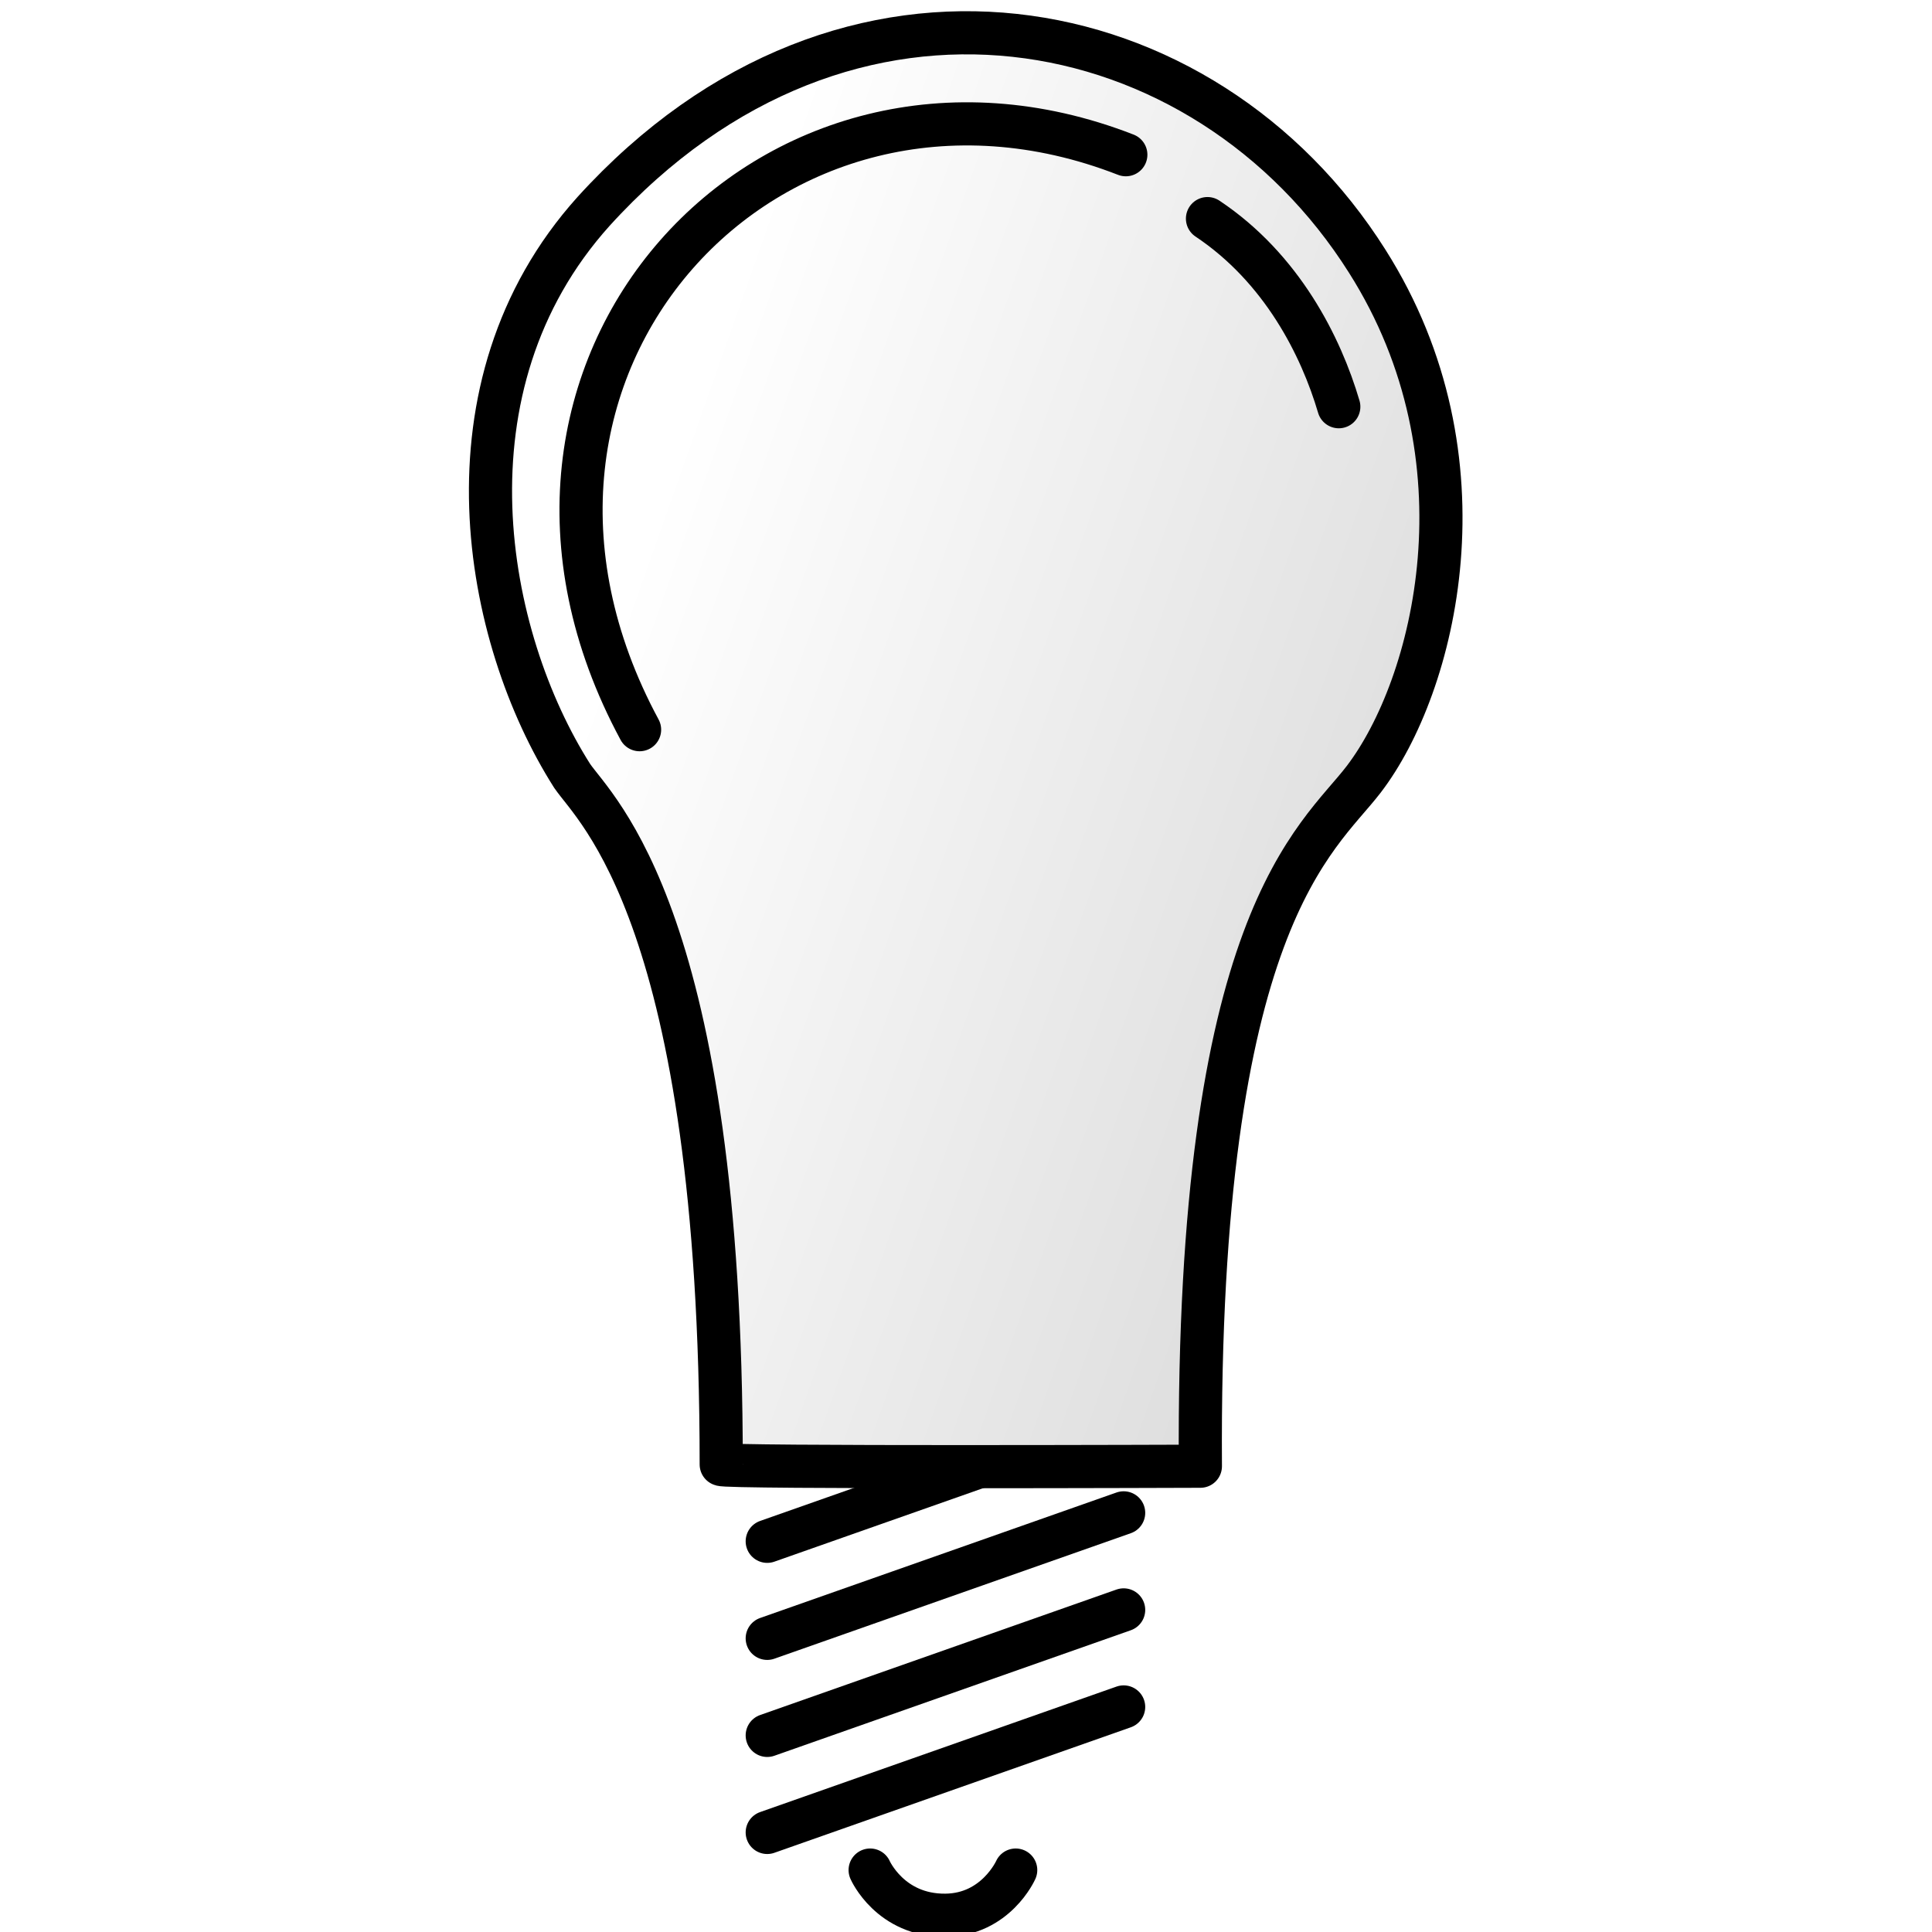
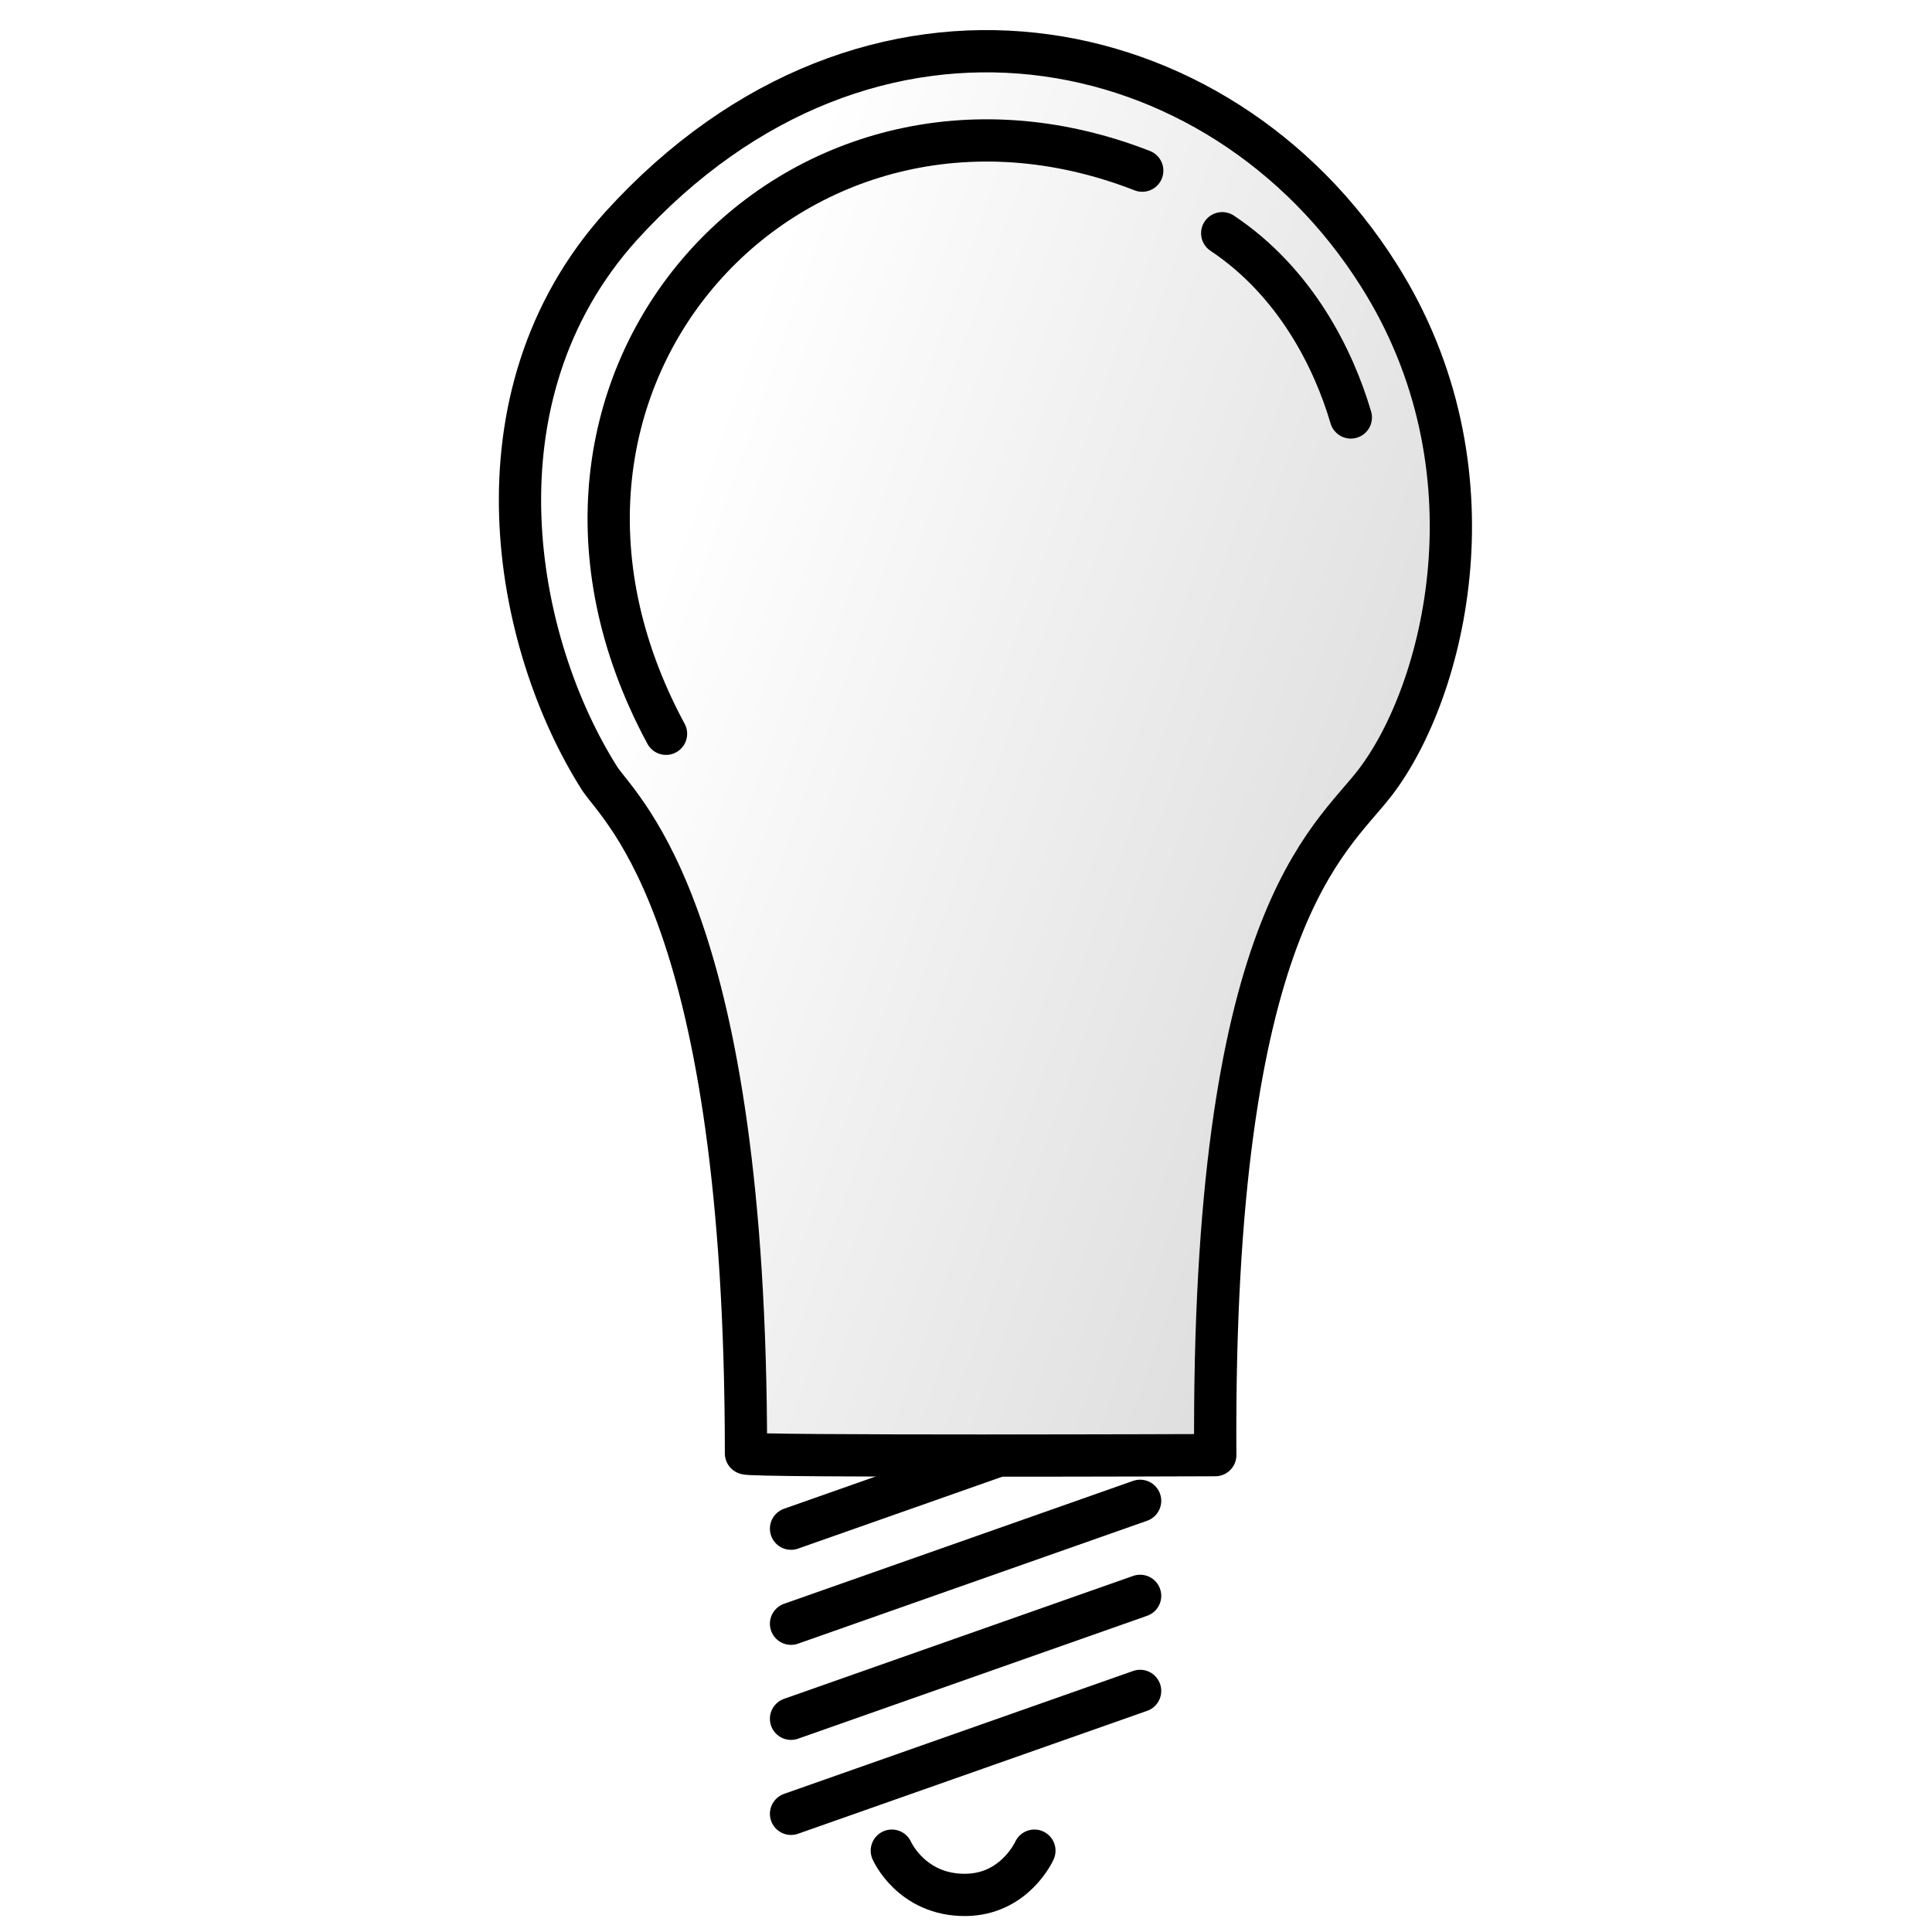
- <svg xmlns="http://www.w3.org/2000/svg" id="svg1" height="64pt" width="64pt" version="1.1">
+ <svg xmlns="http://www.w3.org/2000/svg" id="svg1" height="64" width="64" version="1.1">
  <defs id="defs3">
    <linearGradient id="linearGradient2373" y2="180.23" gradientUnits="userSpaceOnUse" y1="277.84" gradientTransform="matrix(0.81852,0,0,1.2217,-246.17,-76.297)" x2="357.71" x1="543.08">
      <stop id="stop2360" stop-color="#dbdbdb" offset="0" />
      <stop id="stop2361" stop-color="#fff" offset="1" />
    </linearGradient>
  </defs>
-   <g id="layer1" transform="matrix(0.2177985,0,0,0.2177985,19.78384,-0.07261938)">
+   <g id="layer1" transform="matrix(0.1599851,0,0,0.1599851,15.84424,0.5798844)">
    <g id="g2363" stroke="#000000" stroke-width="8.75" transform="translate(-15.835,-8.6374)">
      <g id="g1712" stroke-linecap="round" transform="translate(-252.27,-133.3)" fill="none">
        <path id="path1708" d="m 405.14,449.07 -72.28,25.45" />
        <path id="path1709" d="M 405.14,468.75 332.86,494.2" />
        <path id="path1710" d="m 405.14,488.43 -72.28,25.45" />
        <path id="path1711" d="m 405.14,429.39 -72.28,25.45" />
      </g>
      <path id="path1691" stroke-linejoin="round" d="M 168.43,306.31 C 167.71,195.46 192.18,179.26 201.54,167.03 215.99,148.16 227.72,102.08 202.26,61.94 169.45,9.947 96.79,-4.832 45.35,51.863 13.431,87.367 23.168,138.23 41.028,166.313 c 4.705,6.9 30.231,28.79 30.231,139.64 0,0.72 97.171,0.36 97.171,0.36 z" fill="url(#linearGradient2373)" fill-rule="evenodd" style="fill:url(#linearGradient2373)" />
      <path id="path1080" d="M 153.31,40.347 C 81.336,12.275 15.11,83.534 54.704,156.947" stroke-linecap="round" fill="none" />
      <path id="path1702" d="M 169.87,53.303 C 184.98,63.38 192.9,79.215 196.5,91.451" stroke-linecap="round" fill="none" />
      <path id="path1717" d="m 101.46,388.21 c 0,0 4.06,9.26 15.27,9.16 10.22,-0.09 14.25,-9.16 14.25,-9.16" stroke-linecap="round" fill="none" />
    </g>
  </g>
</svg>
